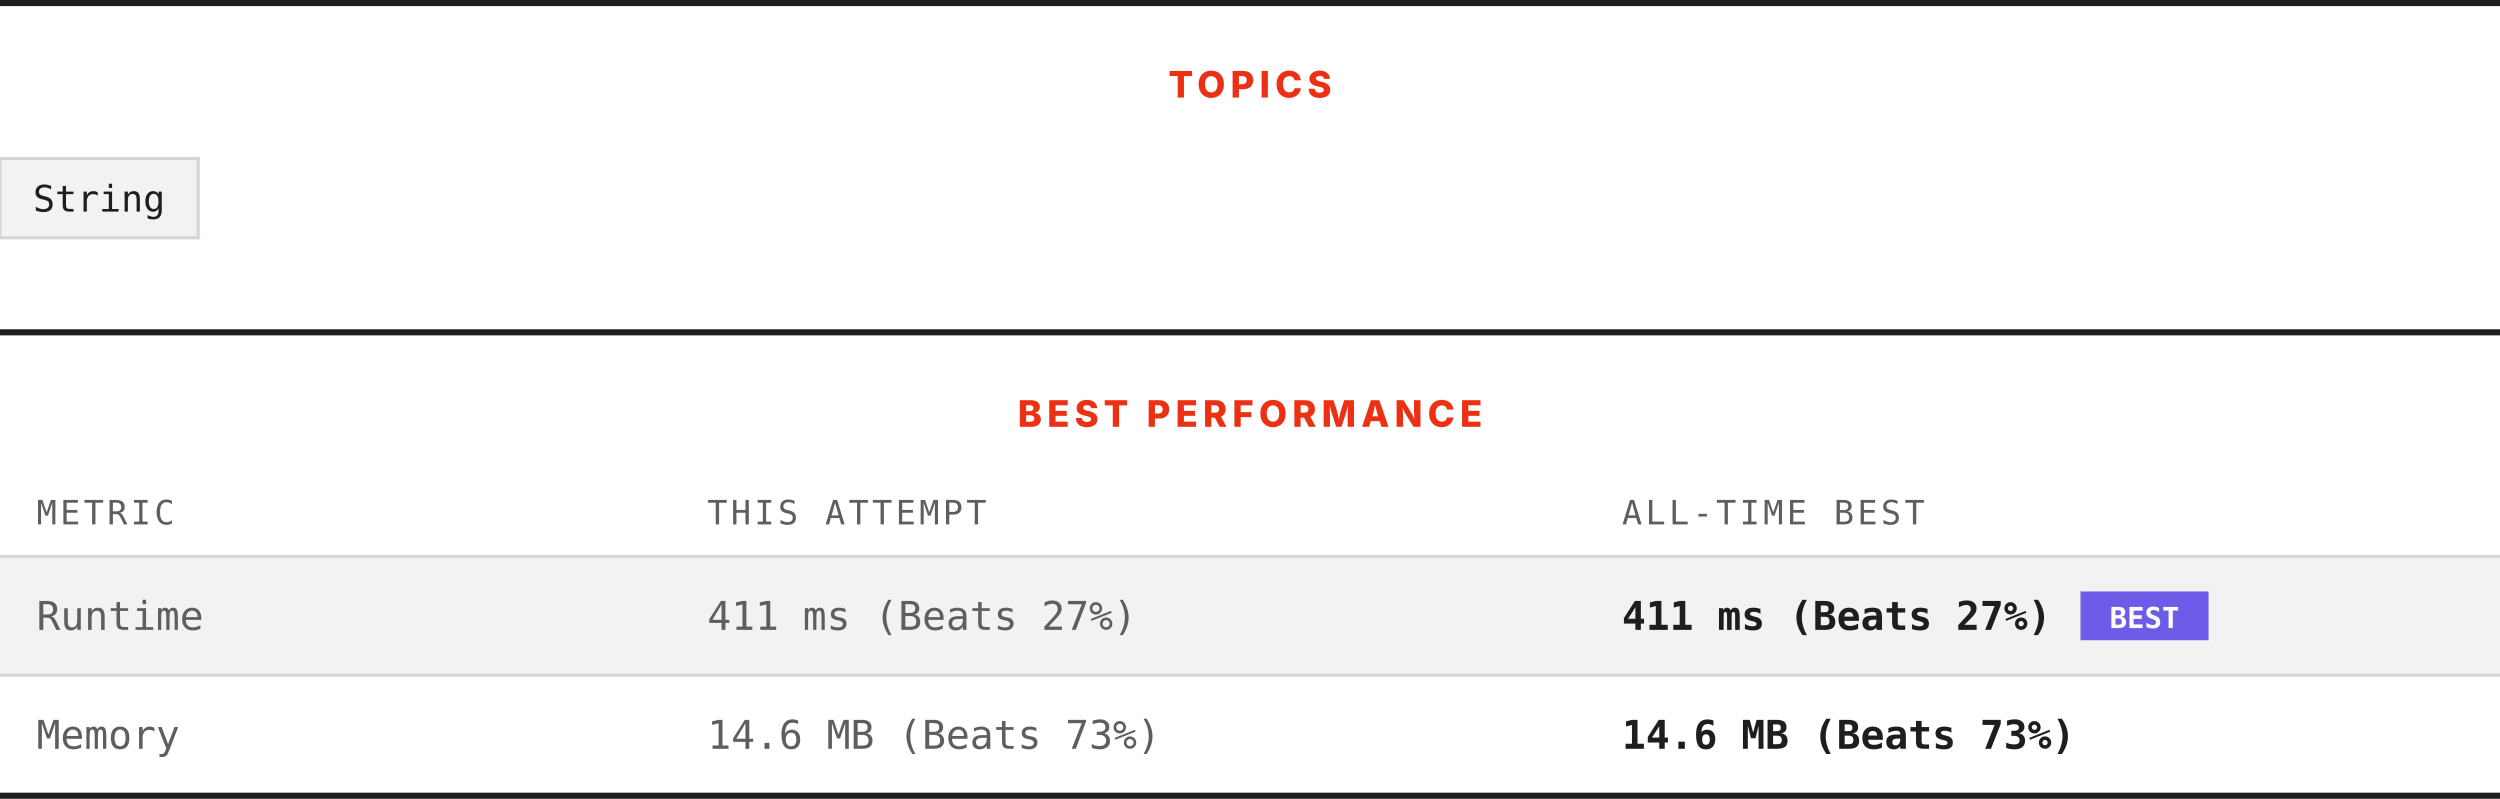
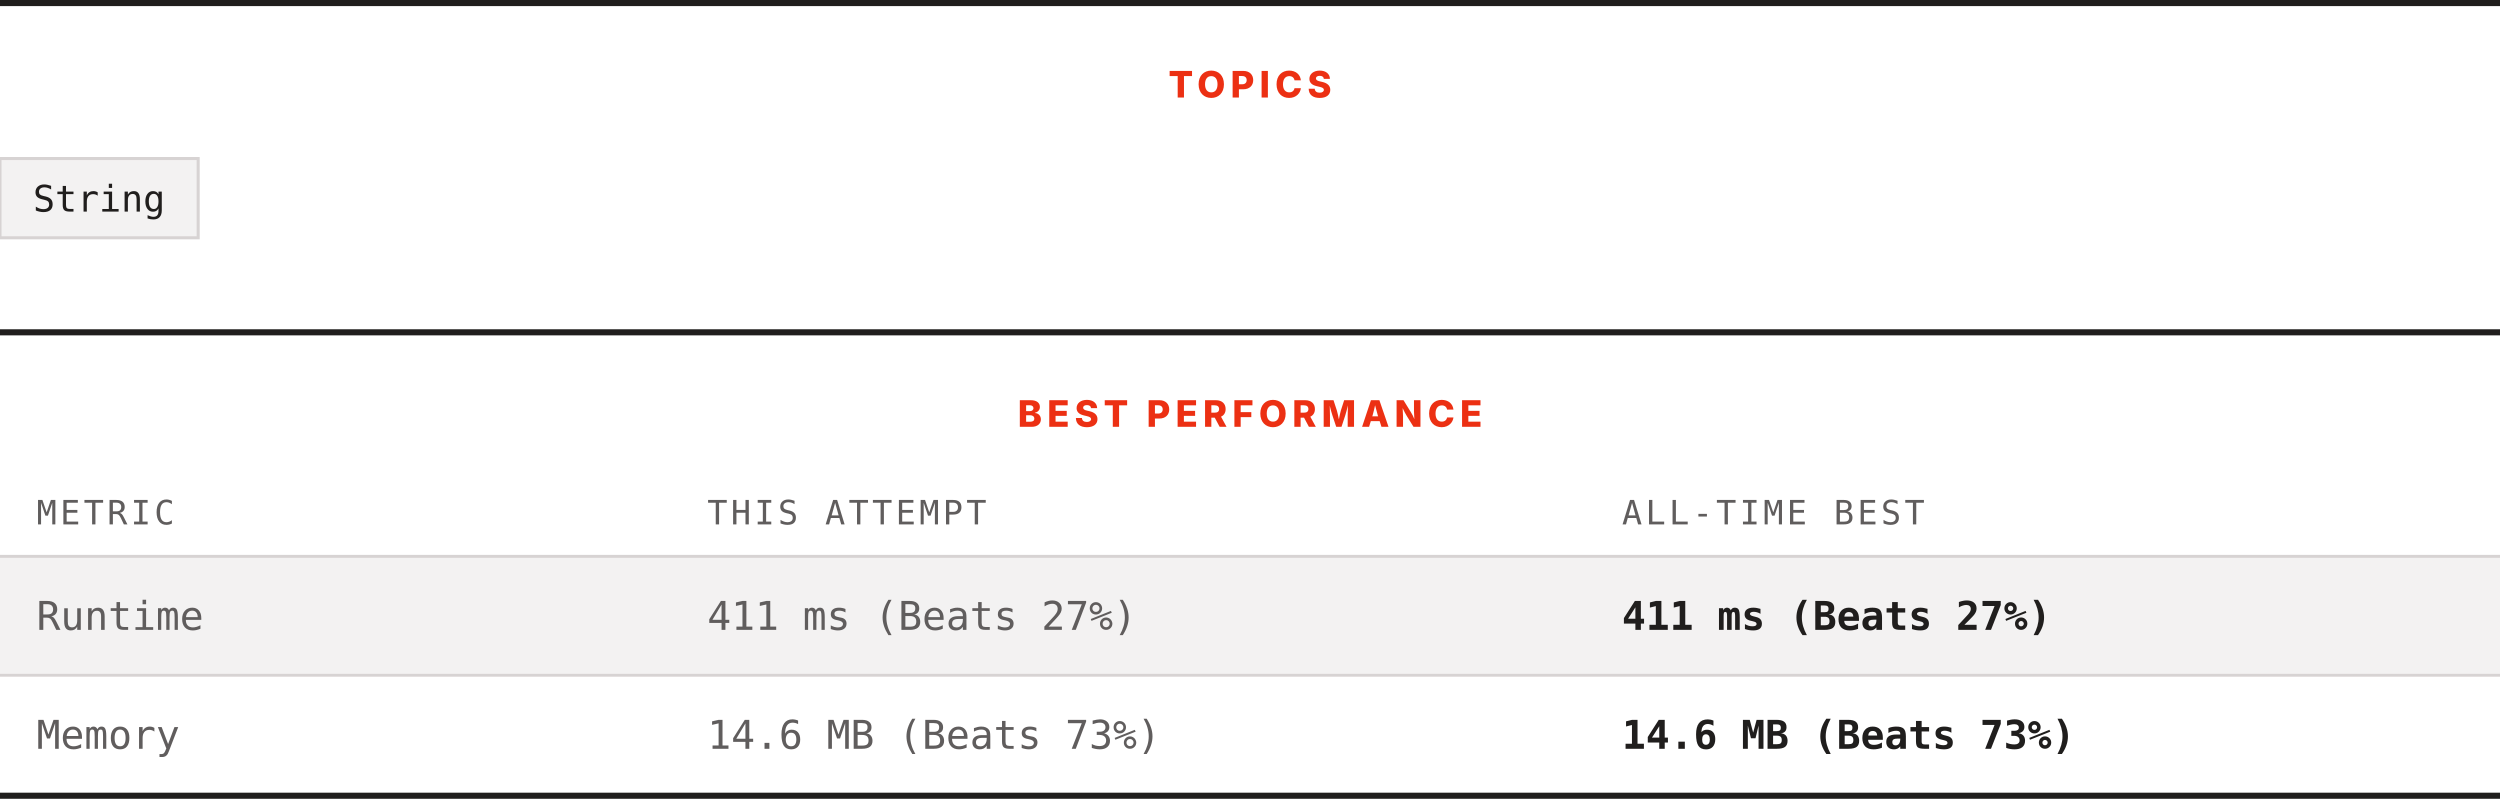
<svg xmlns="http://www.w3.org/2000/svg" width="820" height="262" viewBox="0 0 820 262" role="img" aria-label="Topics and best performance">
  <rect width="820" height="262" fill="#ffffff" />
  <rect x="0" y="0" width="820" height="2" fill="#201e1d" />
  <text x="410" y="32" text-anchor="middle" font-family="Archivo, system-ui, -apple-system, Segoe UI, sans-serif" font-size="12" font-weight="800" letter-spacing="1.68" fill="#ec3013">TOPICS</text>
  <rect x="0" y="52" width="65" height="26" fill="#f3f2f2" stroke="#d7d3d3" />
  <text x="32.5" y="69.4" text-anchor="middle" font-family="ui-monospace, SFMono-Regular, Menlo, Consolas, monospace" font-size="12" fill="#201e1d">String</text>
  <rect x="0" y="108" width="820" height="2" fill="#201e1d" />
  <text x="410" y="140" text-anchor="middle" font-family="Archivo, system-ui, -apple-system, Segoe UI, sans-serif" font-size="12" font-weight="800" letter-spacing="1.68" fill="#ec3013">BEST PERFORMANCE</text>
  <text x="12" y="172" font-family="ui-monospace, SFMono-Regular, Menlo, Consolas, monospace" font-size="11" letter-spacing="1.1" fill="#605d5d">METRIC</text>
  <text x="232" y="172" font-family="ui-monospace, SFMono-Regular, Menlo, Consolas, monospace" font-size="11" letter-spacing="1.1" fill="#605d5d">THIS ATTEMPT</text>
  <text x="532" y="172" font-family="ui-monospace, SFMono-Regular, Menlo, Consolas, monospace" font-size="11" letter-spacing="1.1" fill="#605d5d">ALL-TIME BEST</text>
  <rect x="0" y="182" width="820" height="1" fill="#d7d3d3" />
  <rect x="0" y="183" width="820" height="38" fill="#f3f2f2" />
  <text x="12" y="206.6" font-family="ui-monospace, SFMono-Regular, Menlo, Consolas, monospace" font-size="13" fill="#605d5d">Runtime</text>
  <text x="232" y="206.6" font-family="ui-monospace, SFMono-Regular, Menlo, Consolas, monospace" font-size="13" fill="#605d5d">411 ms (Beats 27%)</text>
  <text x="532" y="206.6" font-family="ui-monospace, SFMono-Regular, Menlo, Consolas, monospace" font-size="13" font-weight="700" fill="#201e1d">411 ms (Beats 27%)</text>
-   <rect x="682.4" y="194" width="42" height="16" fill="#6c5ce7" />
-   <text x="703.4" y="206" text-anchor="middle" font-family="ui-monospace, SFMono-Regular, Menlo, Consolas, monospace" font-size="9.5" font-weight="700" fill="#ffffff">BEST</text>
  <rect x="0" y="221" width="820" height="1" fill="#d7d3d3" />
  <rect x="0" y="222" width="820" height="38" fill="#ffffff" />
  <text x="12" y="245.6" font-family="ui-monospace, SFMono-Regular, Menlo, Consolas, monospace" font-size="13" fill="#605d5d">Memory</text>
  <text x="232" y="245.6" font-family="ui-monospace, SFMono-Regular, Menlo, Consolas, monospace" font-size="13" fill="#605d5d">14.6 MB (Beats 73%)</text>
  <text x="532" y="245.6" font-family="ui-monospace, SFMono-Regular, Menlo, Consolas, monospace" font-size="13" font-weight="700" fill="#201e1d">14.6 MB (Beats 73%)</text>
  <rect x="0" y="260" width="820" height="2" fill="#201e1d" />
</svg>
